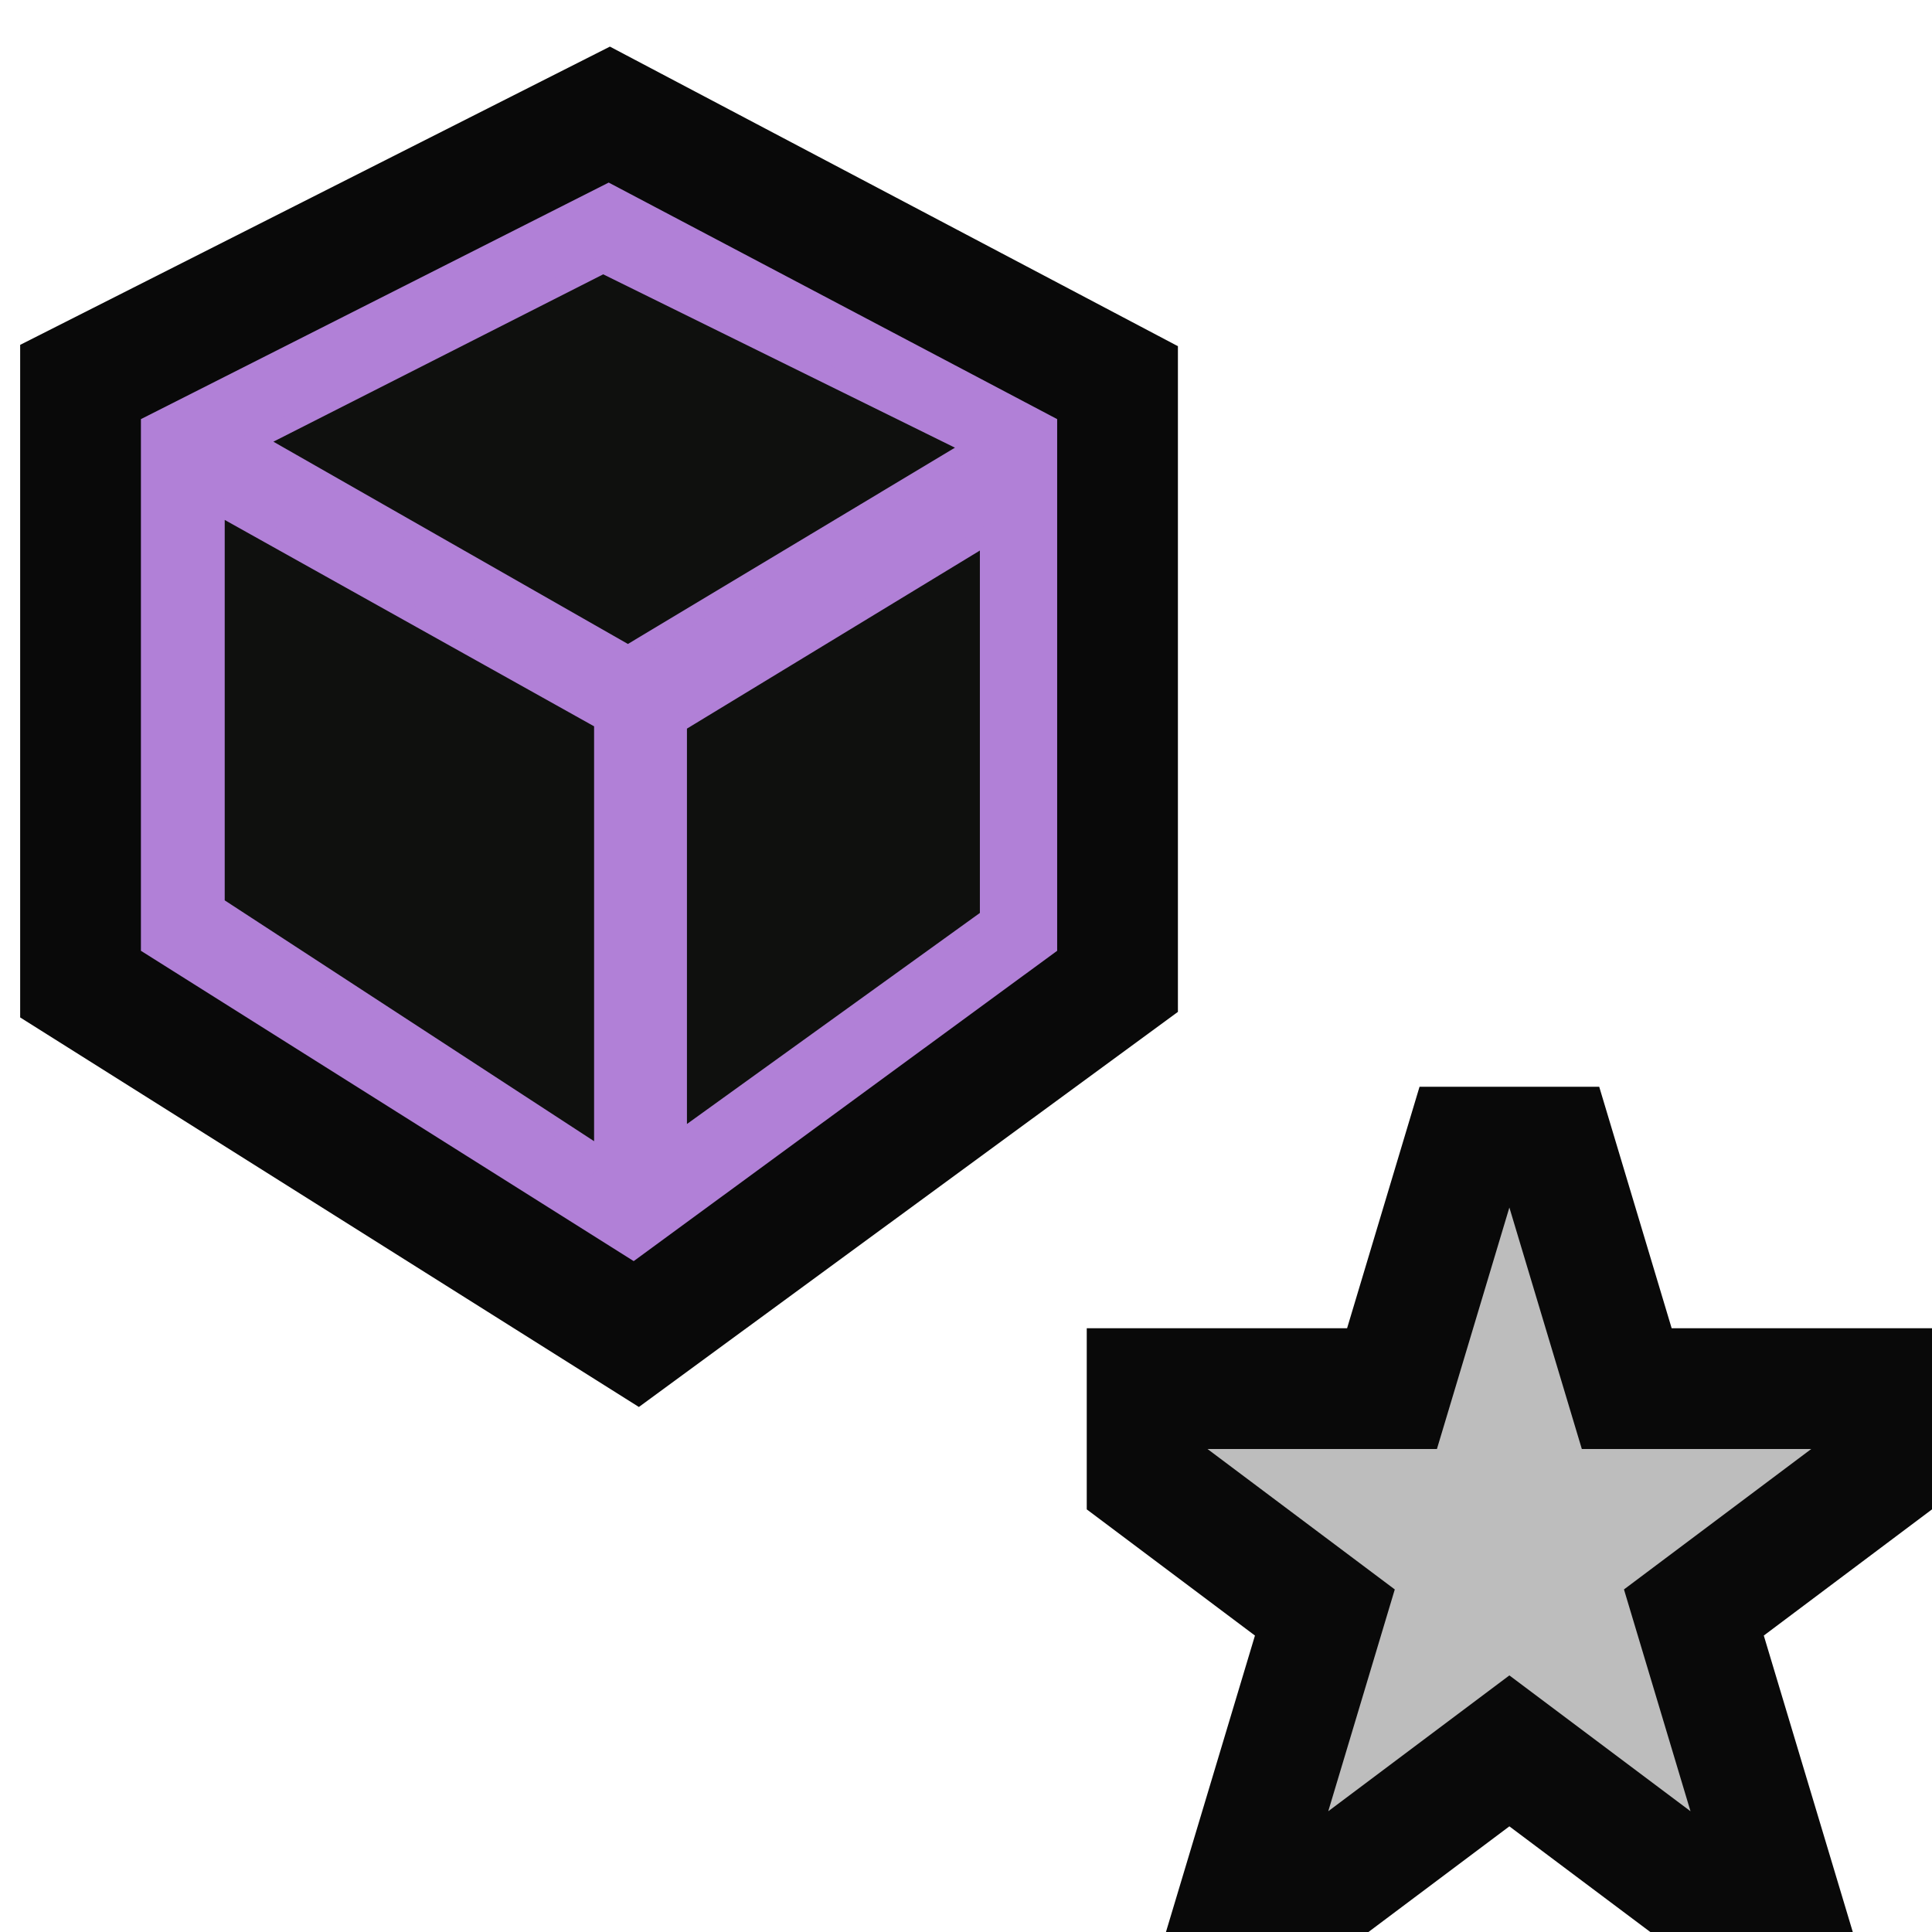
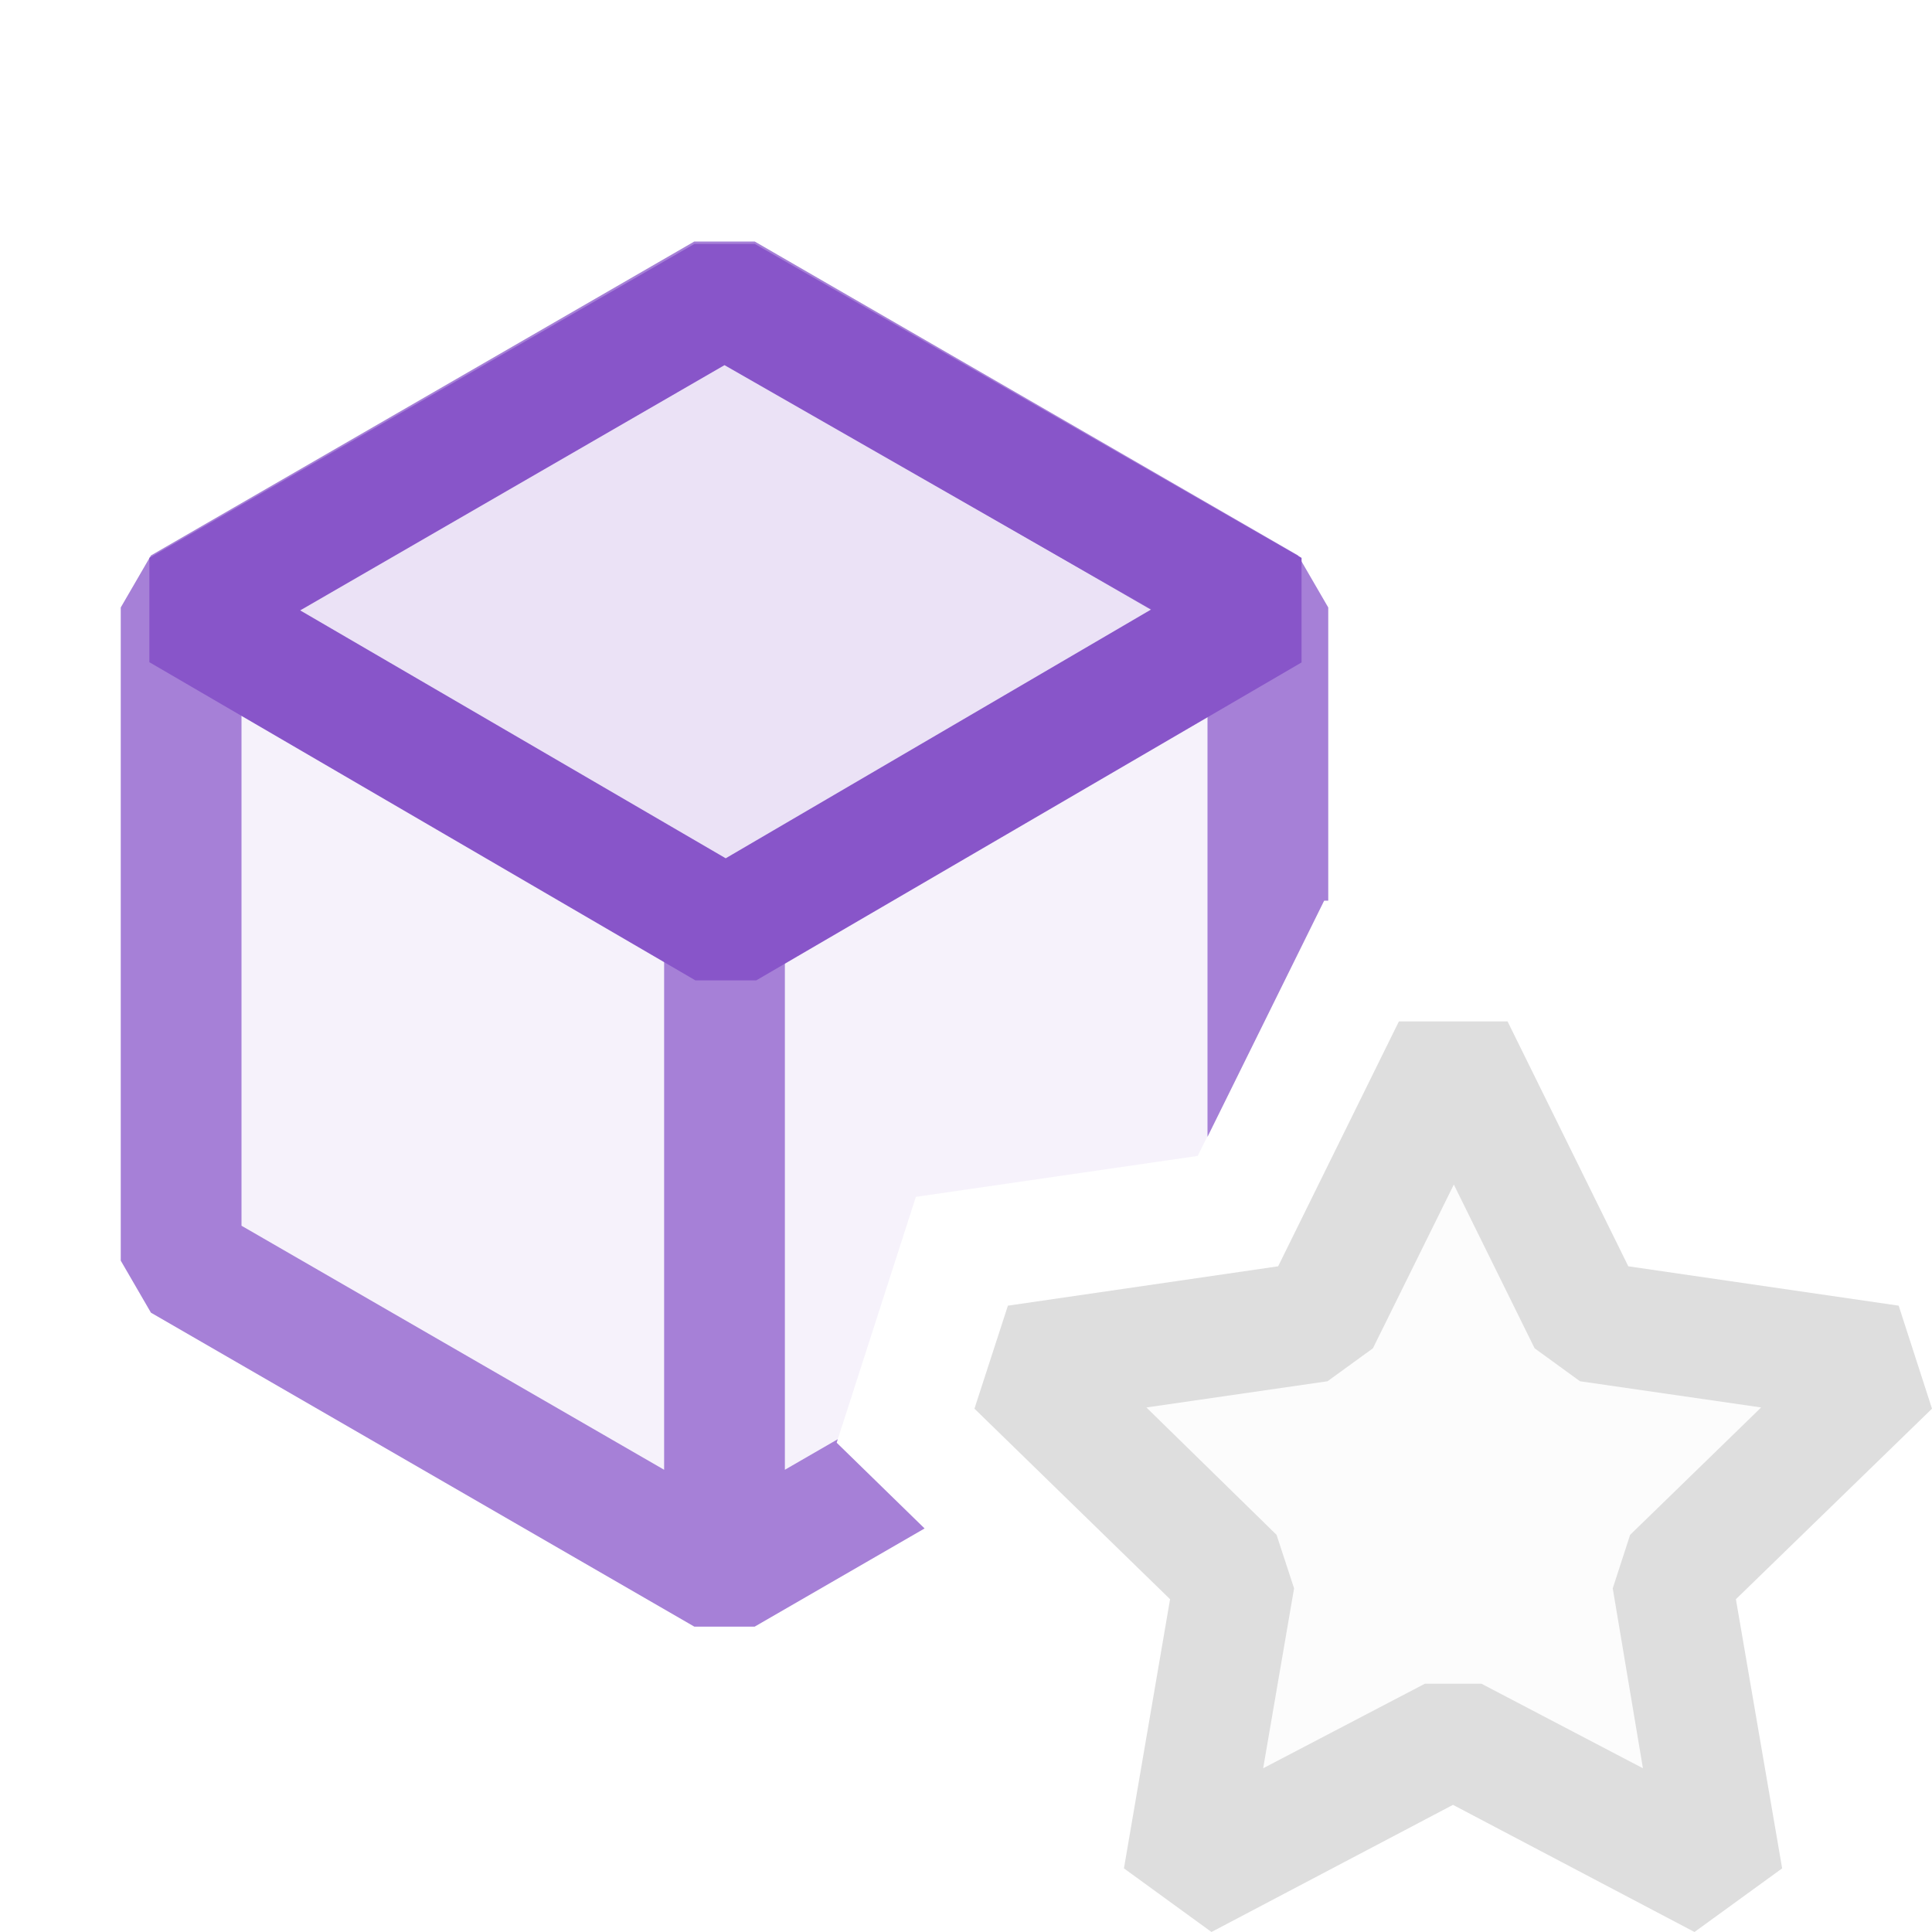
<svg xmlns="http://www.w3.org/2000/svg" viewBox="0 0 16 16">
-   <style>.st0{opacity:0}.st0,.st1{fill:#090909}.st2{fill:#b180d7}.st3{fill:#0f100e;stroke:#b180d7;stroke-width:.15;stroke-miterlimit:10}.st4{fill:#bdbdbd}</style>
-   <g id="outline">
-     <path class="st0" d="M0 0h16v16H0z" />
-     <path class="st1" d="M.167 8.426v-5.57L5.051.386l4.704 2.481V8.38l-4.464 3.272L.167 8.426zM14.607 13.545L16 12.5V11h-2.156l-.6-2h-1.488l-.6 2H9v1.5l1.393 1.045L9.656 16h1.677l1.167-.875 1.167.875h1.677z" />
+   <defs>
+     <style>.canvas{fill: none; opacity: 0;}.light-purple-10{fill: #8855c9; opacity: 0.1;}.light-purple{fill: #8855c9; opacity: 1;}.light-defaultgrey-10{fill: #dedede; opacity: 0.1;}.light-defaultgrey{fill: #dedede; opacity: 1;}.cls-1{opacity:0.75;}</style>
+   </defs>
+   <g id="canvas" class="canvas">
+     <path class="canvas" d="M16,16H0V0H16Z" />
  </g>
-   <path class="st2" d="M8.755 7.874V3.471L5.041 1.512 1.167 3.471v4.403l4.081 2.57 3.507-2.57zm-3.76-5.686l3.07 1.514L5.201 5.42 2.106 3.654l2.889-1.466zm-.024 7.374v.016l-.01-.008-.008.007v-.015L1.786 7.497V4.178l3.209 1.793v3.573l-.024.018zM8.19 7.599L5.614 9.455V5.992L8.19 4.426v3.173z" id="color_x5F_decoration" />
-   <g id="icon_x5F_fg">
-     <path class="st3" d="M4.995 2.188l3.07 1.513L5.201 5.42 2.106 3.654zM4.971 9.562v.015l-.01-.008-.008.008v-.015L1.786 7.497V4.178l3.209 1.793v3.573zM8.19 7.599L5.614 9.455V5.992L8.19 4.426z" />
+   <g id="level-1">
+     <g class="cls-1">
+       <path class="light-purple-10" d="M6.929,11.948l.368.36-1.265.73-4.543-2.6V5.054L6,2.447l4.529,2.6V8.338l-.61,1.235-2.334.339Z" />
+       <path class="light-purple" d="M11,5.031V7.459h-.034L10,9.415V5.32L6,3.01,2,5.32v4.831l3.5,2.021V7.825h1v4.347l.438-.253-.009.029.728.71-1.407.813h-.5l-4.5-2.6L1,10.44V5.031L1.25,4.6,5.75,2h.5l4.5,2.6Z" />
+     </g>
+     <path class="light-purple-10" d="M6,2.447l4.529,2.6L6.011,7.687,1.489,5.053Z" />
+     <path class="light-purple" d="M5.759,8.119,1.237,5.484l0-.864,4.514-2.6h.5l4.528,2.6,0,.866L6.263,8.119ZM2.486,5.055,6.01,7.108,9.534,5.047,6,3.024Z" />
+     <path class="light-defaultgrey-10" d="M13.844,13.07l.426,2.488-2.234-1.175L9.8,15.558l.427-2.488L8.42,11.308l2.5-.363,1.118-2.264,1.117,2.264,2.5.363Z" />
+     <path class="light-defaultgrey" d="M16,11.666l-.276-.853-2.239-.326-1-2.028h-.9l-1,2.028-2.238.326-.277.853L9.69,13.244l-.382,2.229.725.527,2-1.053,2,1.053.726-.527-.383-2.229Zm-2.394,2.978-1.337-.7H11.8l-1.339.7.256-1.49-.145-.443L9.494,11.656l1.5-.217.376-.273.67-1.356.669,1.356.376.273,1.5.217L13.5,12.711l-.144.443Z" />
  </g>
-   <path class="st4" d="M13.449 13.163L15 12h-1.9l-.6-2-.6 2H10l1.551 1.163L11 15l1.5-1.125L14 15z" id="not_x5F_bg" />
</svg>
